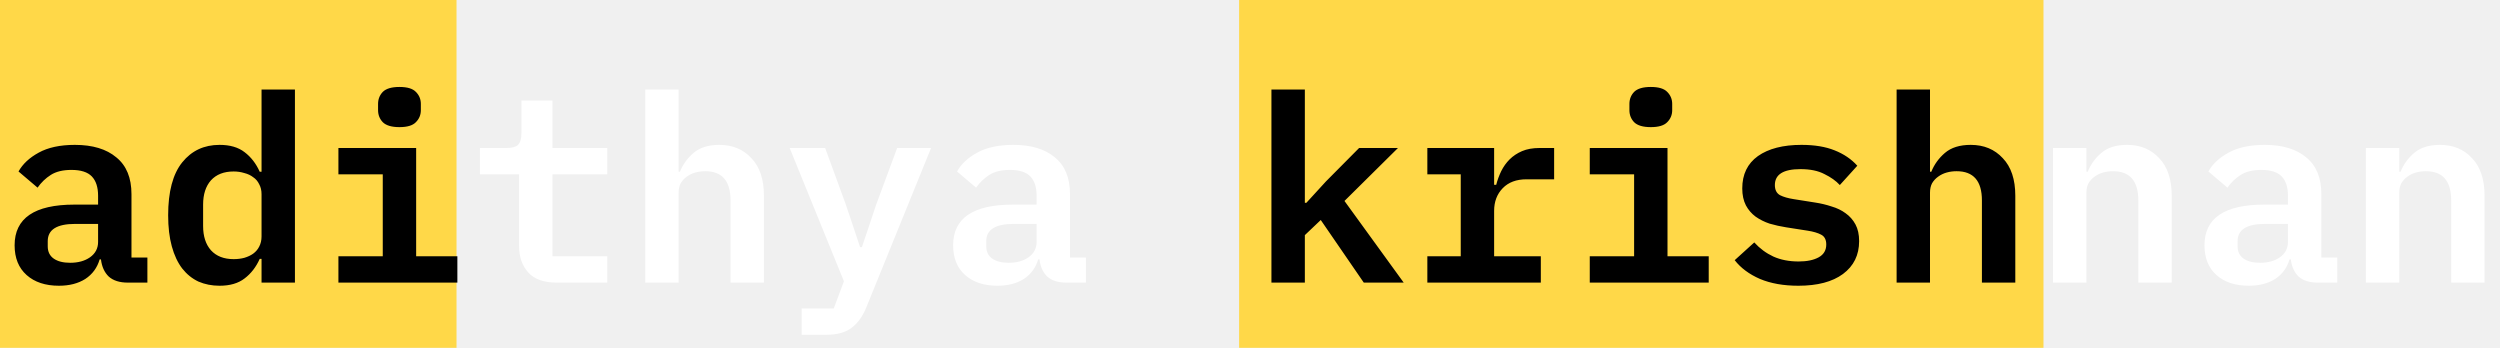
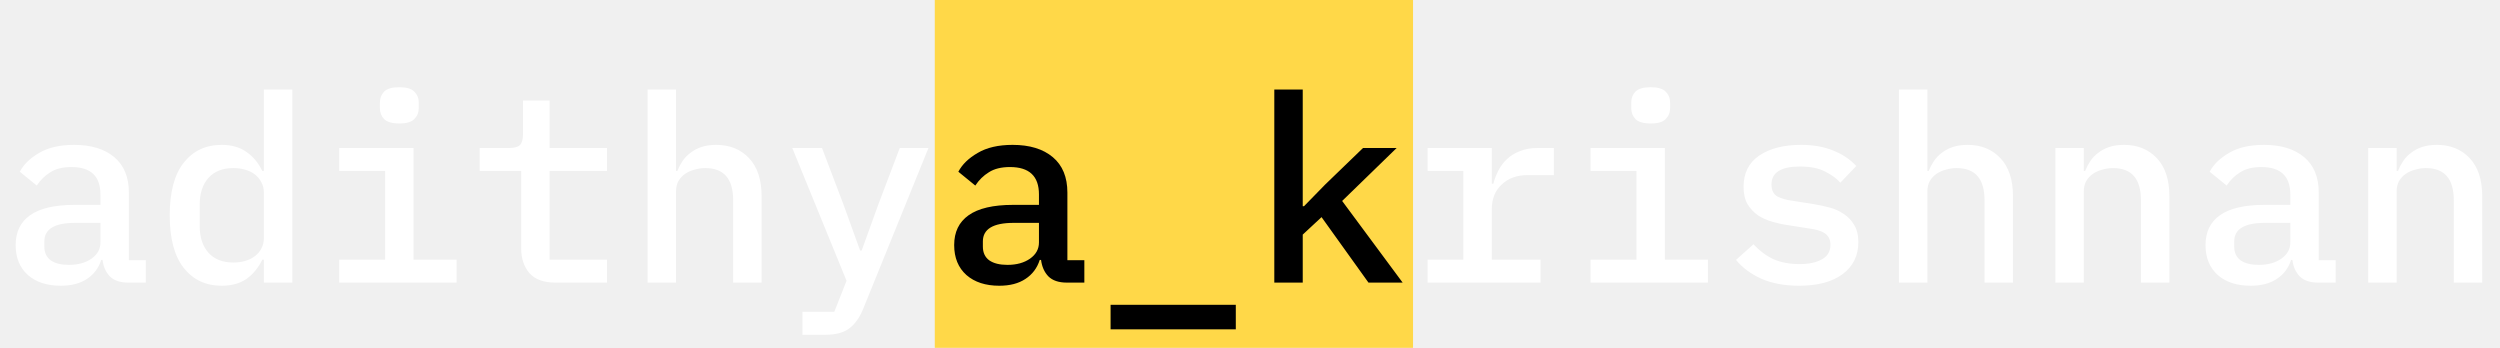
<svg xmlns="http://www.w3.org/2000/svg" width="115" height="16" viewBox="0 0 115 16" fill="none">
-   <rect width="21" height="16" fill="#FFD848" />
-   <rect x="57" width="37" height="16" fill="#FFD848" />
-   <path d="M5.88 13C5.504 13 5.212 12.908 5.004 12.724C4.804 12.532 4.684 12.268 4.644 11.932H4.584C4.472 12.316 4.252 12.616 3.924 12.832C3.596 13.04 3.192 13.144 2.712 13.144C2.088 13.144 1.592 12.98 1.224 12.652C0.856 12.324 0.672 11.868 0.672 11.284C0.672 10.036 1.588 9.412 3.42 9.412H4.512V9.004C4.512 8.612 4.416 8.316 4.224 8.116C4.032 7.916 3.72 7.816 3.288 7.816C2.896 7.816 2.58 7.892 2.34 8.044C2.1 8.196 1.896 8.392 1.728 8.632L0.852 7.888C1.044 7.544 1.352 7.256 1.776 7.024C2.208 6.784 2.764 6.664 3.444 6.664C4.26 6.664 4.896 6.856 5.352 7.24C5.816 7.616 6.048 8.18 6.048 8.932V11.848H6.78V13H5.88ZM3.228 12.088C3.596 12.088 3.9 12.004 4.14 11.836C4.388 11.66 4.512 11.424 4.512 11.128V10.3H3.456C2.616 10.3 2.196 10.564 2.196 11.092V11.332C2.196 11.58 2.288 11.768 2.472 11.896C2.656 12.024 2.908 12.088 3.228 12.088ZM12.031 11.908H11.947C11.779 12.284 11.547 12.584 11.251 12.808C10.963 13.032 10.579 13.144 10.099 13.144C9.747 13.144 9.423 13.08 9.127 12.952C8.839 12.816 8.591 12.616 8.383 12.352C8.175 12.08 8.015 11.74 7.903 11.332C7.791 10.924 7.735 10.448 7.735 9.904C7.735 8.816 7.951 8.004 8.383 7.468C8.815 6.932 9.387 6.664 10.099 6.664C10.579 6.664 10.963 6.776 11.251 7C11.547 7.224 11.779 7.524 11.947 7.9H12.031V4.12H13.567V13H12.031V11.908ZM10.747 11.92C10.923 11.92 11.087 11.9 11.239 11.86C11.399 11.812 11.535 11.748 11.647 11.668C11.767 11.58 11.859 11.472 11.923 11.344C11.995 11.208 12.031 11.052 12.031 10.876V8.932C12.031 8.756 11.995 8.604 11.923 8.476C11.859 8.34 11.767 8.232 11.647 8.152C11.535 8.064 11.399 8 11.239 7.96C11.087 7.912 10.923 7.888 10.747 7.888C10.299 7.888 9.951 8.024 9.703 8.296C9.463 8.568 9.343 8.94 9.343 9.412V10.396C9.343 10.868 9.463 11.24 9.703 11.512C9.951 11.784 10.299 11.92 10.747 11.92ZM18.375 5.848C18.015 5.848 17.759 5.772 17.607 5.62C17.463 5.468 17.391 5.284 17.391 5.068V4.78C17.391 4.564 17.463 4.38 17.607 4.228C17.759 4.076 18.015 4 18.375 4C18.735 4 18.987 4.076 19.131 4.228C19.283 4.38 19.359 4.564 19.359 4.78V5.068C19.359 5.284 19.283 5.468 19.131 5.62C18.987 5.772 18.735 5.848 18.375 5.848ZM15.567 11.788H17.607V8.02H15.567V6.808H19.143V11.788H21.039V13H15.567V11.788ZM58.486 4.12H60.023V9.328H60.094L60.995 8.344L62.519 6.808H64.306L61.846 9.244L64.57 13H62.734L60.755 10.12L60.023 10.816V13H58.486V4.12ZM65.658 11.788H67.194V8.02H65.658V6.808H68.73V8.5H68.826C68.882 8.284 68.958 8.076 69.054 7.876C69.158 7.668 69.286 7.488 69.438 7.336C69.598 7.176 69.79 7.048 70.014 6.952C70.238 6.856 70.506 6.808 70.818 6.808H71.49V8.248H70.218C69.754 8.248 69.39 8.384 69.126 8.656C68.862 8.928 68.73 9.276 68.73 9.7V11.788H70.878V13H65.658V11.788ZM75.937 5.848C75.577 5.848 75.321 5.772 75.169 5.62C75.025 5.468 74.953 5.284 74.953 5.068V4.78C74.953 4.564 75.025 4.38 75.169 4.228C75.321 4.076 75.577 4 75.937 4C76.297 4 76.549 4.076 76.693 4.228C76.845 4.38 76.921 4.564 76.921 4.78V5.068C76.921 5.284 76.845 5.468 76.693 5.62C76.549 5.772 76.297 5.848 75.937 5.848ZM73.129 11.788H75.169V8.02H73.129V6.808H76.705V11.788H78.601V13H73.129V11.788ZM82.724 13.144C82.044 13.144 81.456 13.04 80.96 12.832C80.464 12.616 80.076 12.328 79.796 11.968L80.696 11.152C80.952 11.432 81.244 11.648 81.572 11.8C81.908 11.952 82.296 12.028 82.736 12.028C83.12 12.028 83.428 11.964 83.66 11.836C83.892 11.708 84.008 11.512 84.008 11.248C84.008 11.024 83.928 10.872 83.768 10.792C83.616 10.712 83.412 10.652 83.156 10.612L82.16 10.456C81.904 10.416 81.652 10.36 81.404 10.288C81.164 10.208 80.948 10.1 80.756 9.964C80.572 9.828 80.424 9.656 80.312 9.448C80.2 9.232 80.144 8.972 80.144 8.668C80.144 8.02 80.384 7.524 80.864 7.18C81.352 6.836 82.02 6.664 82.868 6.664C83.468 6.664 83.976 6.748 84.392 6.916C84.816 7.084 85.164 7.32 85.436 7.624L84.632 8.512C84.456 8.32 84.22 8.152 83.924 8.008C83.636 7.856 83.268 7.78 82.82 7.78C82.036 7.78 81.644 8.024 81.644 8.512C81.644 8.736 81.724 8.892 81.884 8.98C82.044 9.06 82.252 9.12 82.508 9.16L83.492 9.316C83.756 9.356 84.008 9.416 84.248 9.496C84.496 9.568 84.712 9.672 84.896 9.808C85.088 9.944 85.24 10.116 85.352 10.324C85.464 10.532 85.52 10.788 85.52 11.092C85.52 11.732 85.272 12.236 84.776 12.604C84.288 12.964 83.604 13.144 82.724 13.144ZM87.244 4.12H88.78V7.9H88.84C88.976 7.564 89.184 7.276 89.464 7.036C89.752 6.788 90.148 6.664 90.652 6.664C91.26 6.664 91.752 6.868 92.128 7.276C92.512 7.676 92.704 8.252 92.704 9.004V13H91.168V9.22C91.168 8.324 90.78 7.876 90.004 7.876C89.844 7.876 89.692 7.896 89.548 7.936C89.404 7.976 89.272 8.04 89.152 8.128C89.04 8.208 88.948 8.308 88.876 8.428C88.812 8.548 88.78 8.692 88.78 8.86V13H87.244V4.12Z" fill="black" />
-   <path d="M25.606 13C25.014 13 24.578 12.844 24.298 12.532C24.018 12.22 23.878 11.816 23.878 11.32V8.02H22.078V6.808H23.302C23.55 6.808 23.726 6.76 23.83 6.664C23.934 6.56 23.986 6.38 23.986 6.124V4.624H25.414V6.808H27.934V8.02H25.414V11.788H27.934V13H25.606ZM29.681 4.12H31.217V7.9H31.277C31.413 7.564 31.621 7.276 31.901 7.036C32.189 6.788 32.585 6.664 33.089 6.664C33.697 6.664 34.189 6.868 34.565 7.276C34.949 7.676 35.141 8.252 35.141 9.004V13H33.605V9.22C33.605 8.324 33.217 7.876 32.441 7.876C32.281 7.876 32.129 7.896 31.985 7.936C31.841 7.976 31.709 8.04 31.589 8.128C31.477 8.208 31.385 8.308 31.313 8.428C31.249 8.548 31.217 8.692 31.217 8.86V13H29.681V4.12ZM41.269 6.808H42.829L39.865 14.104C39.697 14.528 39.473 14.848 39.193 15.064C38.913 15.288 38.517 15.4 38.005 15.4H36.877V14.188H38.353L38.821 12.94L36.325 6.808H37.957L38.905 9.4L39.565 11.368H39.649L40.309 9.4L41.269 6.808ZM49.052 13C48.676 13 48.384 12.908 48.176 12.724C47.976 12.532 47.856 12.268 47.816 11.932H47.756C47.644 12.316 47.424 12.616 47.096 12.832C46.768 13.04 46.364 13.144 45.884 13.144C45.26 13.144 44.764 12.98 44.396 12.652C44.028 12.324 43.844 11.868 43.844 11.284C43.844 10.036 44.76 9.412 46.592 9.412H47.684V9.004C47.684 8.612 47.588 8.316 47.396 8.116C47.204 7.916 46.892 7.816 46.46 7.816C46.068 7.816 45.752 7.892 45.512 8.044C45.272 8.196 45.068 8.392 44.9 8.632L44.024 7.888C44.216 7.544 44.524 7.256 44.948 7.024C45.38 6.784 45.936 6.664 46.616 6.664C47.432 6.664 48.068 6.856 48.524 7.24C48.988 7.616 49.22 8.18 49.22 8.932V11.848H49.952V13H49.052ZM46.4 12.088C46.768 12.088 47.072 12.004 47.312 11.836C47.56 11.66 47.684 11.424 47.684 11.128V10.3H46.628C45.788 10.3 45.368 10.564 45.368 11.092V11.332C45.368 11.58 45.46 11.768 45.644 11.896C45.828 12.024 46.08 12.088 46.4 12.088ZM94.439 13V6.808H95.975V7.9H96.035C96.171 7.564 96.379 7.276 96.659 7.036C96.947 6.788 97.343 6.664 97.847 6.664C98.455 6.664 98.947 6.868 99.323 7.276C99.707 7.676 99.899 8.252 99.899 9.004V13H98.363V9.22C98.363 8.324 97.975 7.876 97.199 7.876C97.039 7.876 96.887 7.896 96.743 7.936C96.599 7.976 96.467 8.04 96.347 8.128C96.235 8.208 96.143 8.308 96.071 8.428C96.007 8.548 95.975 8.692 95.975 8.86V13H94.439ZM106.614 13C106.238 13 105.946 12.908 105.738 12.724C105.538 12.532 105.418 12.268 105.378 11.932H105.318C105.206 12.316 104.986 12.616 104.658 12.832C104.33 13.04 103.926 13.144 103.446 13.144C102.822 13.144 102.326 12.98 101.958 12.652C101.59 12.324 101.406 11.868 101.406 11.284C101.406 10.036 102.322 9.412 104.154 9.412H105.246V9.004C105.246 8.612 105.15 8.316 104.958 8.116C104.766 7.916 104.454 7.816 104.022 7.816C103.63 7.816 103.314 7.892 103.074 8.044C102.834 8.196 102.63 8.392 102.462 8.632L101.586 7.888C101.778 7.544 102.086 7.256 102.51 7.024C102.942 6.784 103.498 6.664 104.178 6.664C104.994 6.664 105.63 6.856 106.086 7.24C106.55 7.616 106.782 8.18 106.782 8.932V11.848H107.514V13H106.614ZM103.962 12.088C104.33 12.088 104.634 12.004 104.874 11.836C105.122 11.66 105.246 11.424 105.246 11.128V10.3H104.19C103.35 10.3 102.93 10.564 102.93 11.092V11.332C102.93 11.58 103.022 11.768 103.206 11.896C103.39 12.024 103.642 12.088 103.962 12.088ZM108.83 13V6.808H110.366V7.9H110.426C110.562 7.564 110.77 7.276 111.05 7.036C111.338 6.788 111.734 6.664 112.238 6.664C112.846 6.664 113.338 6.868 113.714 7.276C114.098 7.676 114.29 8.252 114.29 9.004V13H112.754V9.22C112.754 8.324 112.366 7.876 111.59 7.876C111.43 7.876 111.278 7.896 111.134 7.936C110.99 7.976 110.858 8.04 110.738 8.128C110.626 8.208 110.534 8.308 110.462 8.428C110.398 8.548 110.366 8.692 110.366 8.86V13H108.83Z" fill="white" />
+   <rect x="43" width="22" height="16" fill="#FFD848" />
+   <path d="M5.904 13C5.528 13 5.244 12.904 5.052 12.712C4.868 12.52 4.756 12.268 4.716 11.956H4.656C4.536 12.332 4.316 12.624 3.996 12.832C3.684 13.04 3.284 13.144 2.796 13.144C2.164 13.144 1.66 12.98 1.284 12.652C0.908 12.316 0.72 11.856 0.72 11.272C0.72 10.672 0.94 10.216 1.38 9.904C1.828 9.584 2.512 9.424 3.432 9.424H4.62V8.944C4.62 8.104 4.176 7.684 3.288 7.684C2.888 7.684 2.564 7.764 2.316 7.924C2.068 8.076 1.86 8.28 1.692 8.536L0.912 7.9C1.088 7.564 1.384 7.276 1.8 7.036C2.216 6.788 2.752 6.664 3.408 6.664C4.192 6.664 4.808 6.852 5.256 7.228C5.704 7.604 5.928 8.148 5.928 8.86V11.968H6.708V13H5.904ZM3.168 12.184C3.592 12.184 3.94 12.088 4.212 11.896C4.484 11.704 4.62 11.456 4.62 11.152V10.252H3.456C2.512 10.252 2.04 10.536 2.04 11.104V11.344C2.04 11.624 2.14 11.836 2.34 11.98C2.54 12.116 2.816 12.184 3.168 12.184ZM12.139 11.944H12.067C11.883 12.32 11.639 12.616 11.335 12.832C11.031 13.04 10.651 13.144 10.195 13.144C9.467 13.144 8.887 12.872 8.455 12.328C8.023 11.784 7.807 10.976 7.807 9.904C7.807 8.832 8.023 8.024 8.455 7.48C8.887 6.936 9.467 6.664 10.195 6.664C10.651 6.664 11.031 6.772 11.335 6.988C11.639 7.196 11.883 7.488 12.067 7.864H12.139V4.12H13.447V13H12.139V11.944ZM10.735 12.076C10.927 12.076 11.107 12.052 11.275 12.004C11.443 11.956 11.591 11.884 11.719 11.788C11.847 11.692 11.947 11.576 12.019 11.44C12.099 11.296 12.139 11.128 12.139 10.936V8.872C12.139 8.68 12.099 8.516 12.019 8.38C11.947 8.236 11.847 8.116 11.719 8.02C11.591 7.924 11.443 7.852 11.275 7.804C11.107 7.756 10.927 7.732 10.735 7.732C10.239 7.732 9.855 7.884 9.583 8.188C9.319 8.492 9.187 8.896 9.187 9.4V10.408C9.187 10.912 9.319 11.316 9.583 11.62C9.855 11.924 10.239 12.076 10.735 12.076ZM18.375 5.68C18.039 5.68 17.803 5.612 17.667 5.476C17.539 5.34 17.475 5.172 17.475 4.972V4.72C17.475 4.52 17.539 4.352 17.667 4.216C17.803 4.08 18.035 4.012 18.363 4.012C18.699 4.012 18.931 4.08 19.059 4.216C19.195 4.352 19.263 4.52 19.263 4.72V4.972C19.263 5.172 19.195 5.34 19.059 5.476C18.931 5.612 18.703 5.68 18.375 5.68ZM15.603 11.944H17.715V7.864H15.603V6.808H19.023V11.944H21.003V13H15.603V11.944ZM25.558 13C25.014 13 24.614 12.856 24.358 12.568C24.102 12.272 23.974 11.892 23.974 11.428V7.864H22.066V6.808H23.422C23.654 6.808 23.818 6.764 23.914 6.676C24.01 6.58 24.058 6.412 24.058 6.172V4.624H25.282V6.808H27.922V7.864H25.282V11.944H27.922V13H25.558ZM29.789 4.12H31.097V7.864H31.157C31.221 7.704 31.301 7.552 31.397 7.408C31.501 7.256 31.625 7.128 31.769 7.024C31.913 6.912 32.081 6.824 32.273 6.76C32.465 6.696 32.689 6.664 32.945 6.664C33.569 6.664 34.073 6.868 34.457 7.276C34.841 7.684 35.033 8.264 35.033 9.016V13H33.725V9.208C33.725 8.224 33.297 7.732 32.441 7.732C32.273 7.732 32.109 7.756 31.949 7.804C31.789 7.844 31.645 7.908 31.517 7.996C31.389 8.084 31.285 8.196 31.205 8.332C31.133 8.468 31.097 8.624 31.097 8.8V13H29.789V4.12ZM41.389 6.808H42.709L39.709 14.2C39.549 14.6 39.337 14.9 39.073 15.1C38.817 15.3 38.445 15.4 37.957 15.4H36.913V14.344H38.377L38.941 12.916L36.445 6.808H37.813L38.797 9.4L39.565 11.524H39.637L40.405 9.4L41.389 6.808ZM65.67 11.944H67.314V7.864H65.67V6.808H68.622V8.452H68.694C68.75 8.236 68.83 8.028 68.934 7.828C69.038 7.628 69.17 7.456 69.33 7.312C69.49 7.16 69.686 7.04 69.918 6.952C70.15 6.856 70.422 6.808 70.734 6.808H71.478V8.056H70.254C69.774 8.056 69.382 8.2 69.078 8.488C68.774 8.768 68.622 9.148 68.622 9.628V11.944H70.866V13H65.67V11.944ZM75.937 5.68C75.601 5.68 75.365 5.612 75.229 5.476C75.101 5.34 75.037 5.172 75.037 4.972V4.72C75.037 4.52 75.101 4.352 75.229 4.216C75.365 4.08 75.597 4.012 75.925 4.012C76.261 4.012 76.493 4.08 76.621 4.216C76.757 4.352 76.825 4.52 76.825 4.72V4.972C76.825 5.172 76.757 5.34 76.621 5.476C76.493 5.612 76.265 5.68 75.937 5.68ZM73.165 11.944H75.277V7.864H73.165V6.808H76.585V11.944H78.565V13H73.165V11.944ZM82.76 13.144C82.088 13.144 81.508 13.036 81.02 12.82C80.54 12.604 80.152 12.316 79.856 11.956L80.66 11.236C80.932 11.532 81.236 11.76 81.572 11.92C81.916 12.072 82.32 12.148 82.784 12.148C83.208 12.148 83.548 12.076 83.804 11.932C84.068 11.788 84.2 11.564 84.2 11.26C84.2 11.132 84.176 11.024 84.128 10.936C84.08 10.848 84.012 10.776 83.924 10.72C83.836 10.664 83.732 10.62 83.612 10.588C83.5 10.556 83.38 10.532 83.252 10.516L82.268 10.36C82.028 10.328 81.784 10.276 81.536 10.204C81.288 10.132 81.064 10.032 80.864 9.904C80.672 9.768 80.512 9.596 80.384 9.388C80.264 9.18 80.204 8.916 80.204 8.596C80.204 7.964 80.444 7.484 80.924 7.156C81.412 6.828 82.052 6.664 82.844 6.664C83.42 6.664 83.916 6.752 84.332 6.928C84.756 7.096 85.108 7.332 85.388 7.636L84.656 8.404C84.496 8.22 84.268 8.052 83.972 7.9C83.676 7.74 83.284 7.66 82.796 7.66C81.924 7.66 81.488 7.936 81.488 8.488C81.488 8.752 81.58 8.936 81.764 9.04C81.956 9.136 82.18 9.2 82.436 9.232L83.42 9.388C83.668 9.428 83.912 9.48 84.152 9.544C84.4 9.608 84.62 9.708 84.812 9.844C85.012 9.972 85.172 10.14 85.292 10.348C85.42 10.556 85.484 10.82 85.484 11.14C85.484 11.764 85.24 12.256 84.752 12.616C84.272 12.968 83.608 13.144 82.76 13.144ZM87.352 4.12H88.66V7.864H88.72C88.784 7.704 88.864 7.552 88.96 7.408C89.064 7.256 89.188 7.128 89.332 7.024C89.476 6.912 89.644 6.824 89.836 6.76C90.028 6.696 90.252 6.664 90.508 6.664C91.132 6.664 91.636 6.868 92.02 7.276C92.404 7.684 92.596 8.264 92.596 9.016V13H91.288V9.208C91.288 8.224 90.86 7.732 90.004 7.732C89.836 7.732 89.672 7.756 89.512 7.804C89.352 7.844 89.208 7.908 89.08 7.996C88.952 8.084 88.848 8.196 88.768 8.332C88.696 8.468 88.66 8.624 88.66 8.8V13H87.352V4.12ZM94.547 13V6.808H95.855V7.864H95.915C95.979 7.704 96.059 7.552 96.155 7.408C96.259 7.256 96.383 7.128 96.527 7.024C96.671 6.912 96.839 6.824 97.031 6.76C97.223 6.696 97.447 6.664 97.703 6.664C98.327 6.664 98.831 6.868 99.215 7.276C99.599 7.684 99.791 8.264 99.791 9.016V13H98.483V9.208C98.483 8.224 98.055 7.732 97.199 7.732C97.031 7.732 96.867 7.756 96.707 7.804C96.547 7.844 96.403 7.908 96.275 7.996C96.147 8.084 96.043 8.196 95.963 8.332C95.891 8.468 95.855 8.624 95.855 8.8V13H94.547ZM106.638 13C106.262 13 105.978 12.904 105.786 12.712C105.602 12.52 105.49 12.268 105.45 11.956H105.39C105.27 12.332 105.05 12.624 104.73 12.832C104.418 13.04 104.018 13.144 103.53 13.144C102.898 13.144 102.394 12.98 102.018 12.652C101.642 12.316 101.454 11.856 101.454 11.272C101.454 10.672 101.674 10.216 102.114 9.904C102.562 9.584 103.246 9.424 104.166 9.424H105.354V8.944C105.354 8.104 104.91 7.684 104.022 7.684C103.622 7.684 103.298 7.764 103.05 7.924C102.802 8.076 102.594 8.28 102.426 8.536L101.646 7.9C101.822 7.564 102.118 7.276 102.534 7.036C102.95 6.788 103.486 6.664 104.142 6.664C104.926 6.664 105.542 6.852 105.99 7.228C106.438 7.604 106.662 8.148 106.662 8.86V11.968H107.442V13H106.638ZM103.902 12.184C104.326 12.184 104.674 12.088 104.946 11.896C105.218 11.704 105.354 11.456 105.354 11.152V10.252H104.19C103.246 10.252 102.774 10.536 102.774 11.104V11.344C102.774 11.624 102.874 11.836 103.074 11.98C103.274 12.116 103.55 12.184 103.902 12.184ZM108.938 13V6.808H110.246V7.864H110.306C110.37 7.704 110.45 7.552 110.546 7.408C110.65 7.256 110.774 7.128 110.918 7.024C111.062 6.912 111.23 6.824 111.422 6.76C111.614 6.696 111.838 6.664 112.094 6.664C112.718 6.664 113.222 6.868 113.606 7.276C113.99 7.684 114.182 8.264 114.182 9.016V13H112.874V9.208C112.874 8.224 112.446 7.732 111.59 7.732C111.422 7.732 111.258 7.756 111.098 7.804C110.938 7.844 110.794 7.908 110.666 7.996C110.538 8.084 110.434 8.196 110.354 8.332C110.282 8.468 110.246 8.624 110.246 8.8V13H108.938Z" fill="white" />
+   <path d="M49.076 13C48.7 13 48.416 12.904 48.224 12.712C48.04 12.52 47.928 12.268 47.888 11.956H47.828C47.708 12.332 47.488 12.624 47.168 12.832C46.856 13.04 46.456 13.144 45.968 13.144C45.336 13.144 44.832 12.98 44.456 12.652C44.08 12.316 43.892 11.856 43.892 11.272C43.892 10.672 44.112 10.216 44.552 9.904C45 9.584 45.684 9.424 46.604 9.424H47.792V8.944C47.792 8.104 47.348 7.684 46.46 7.684C46.06 7.684 45.736 7.764 45.488 7.924C45.24 8.076 45.032 8.28 44.864 8.536L44.084 7.9C44.26 7.564 44.556 7.276 44.972 7.036C45.388 6.788 45.924 6.664 46.58 6.664C47.364 6.664 47.98 6.852 48.428 7.228C48.876 7.604 49.1 8.148 49.1 8.86V11.968H49.88V13H49.076ZM46.34 12.184C46.764 12.184 47.112 12.088 47.384 11.896C47.656 11.704 47.792 11.456 47.792 11.152V10.252H46.628C45.684 10.252 45.212 10.536 45.212 11.104V11.344C45.212 11.624 45.312 11.836 45.512 11.98C45.712 12.116 45.988 12.184 46.34 12.184ZM51.087 15.148V14.02H56.847V15.148H51.087ZM58.618 4.12H59.926V9.484H59.986L60.959 8.488L62.699 6.808H64.246L61.739 9.244L64.522 13H62.95L60.791 9.988L59.926 10.792V13H58.618V4.12Z" fill="black" />
</svg>
